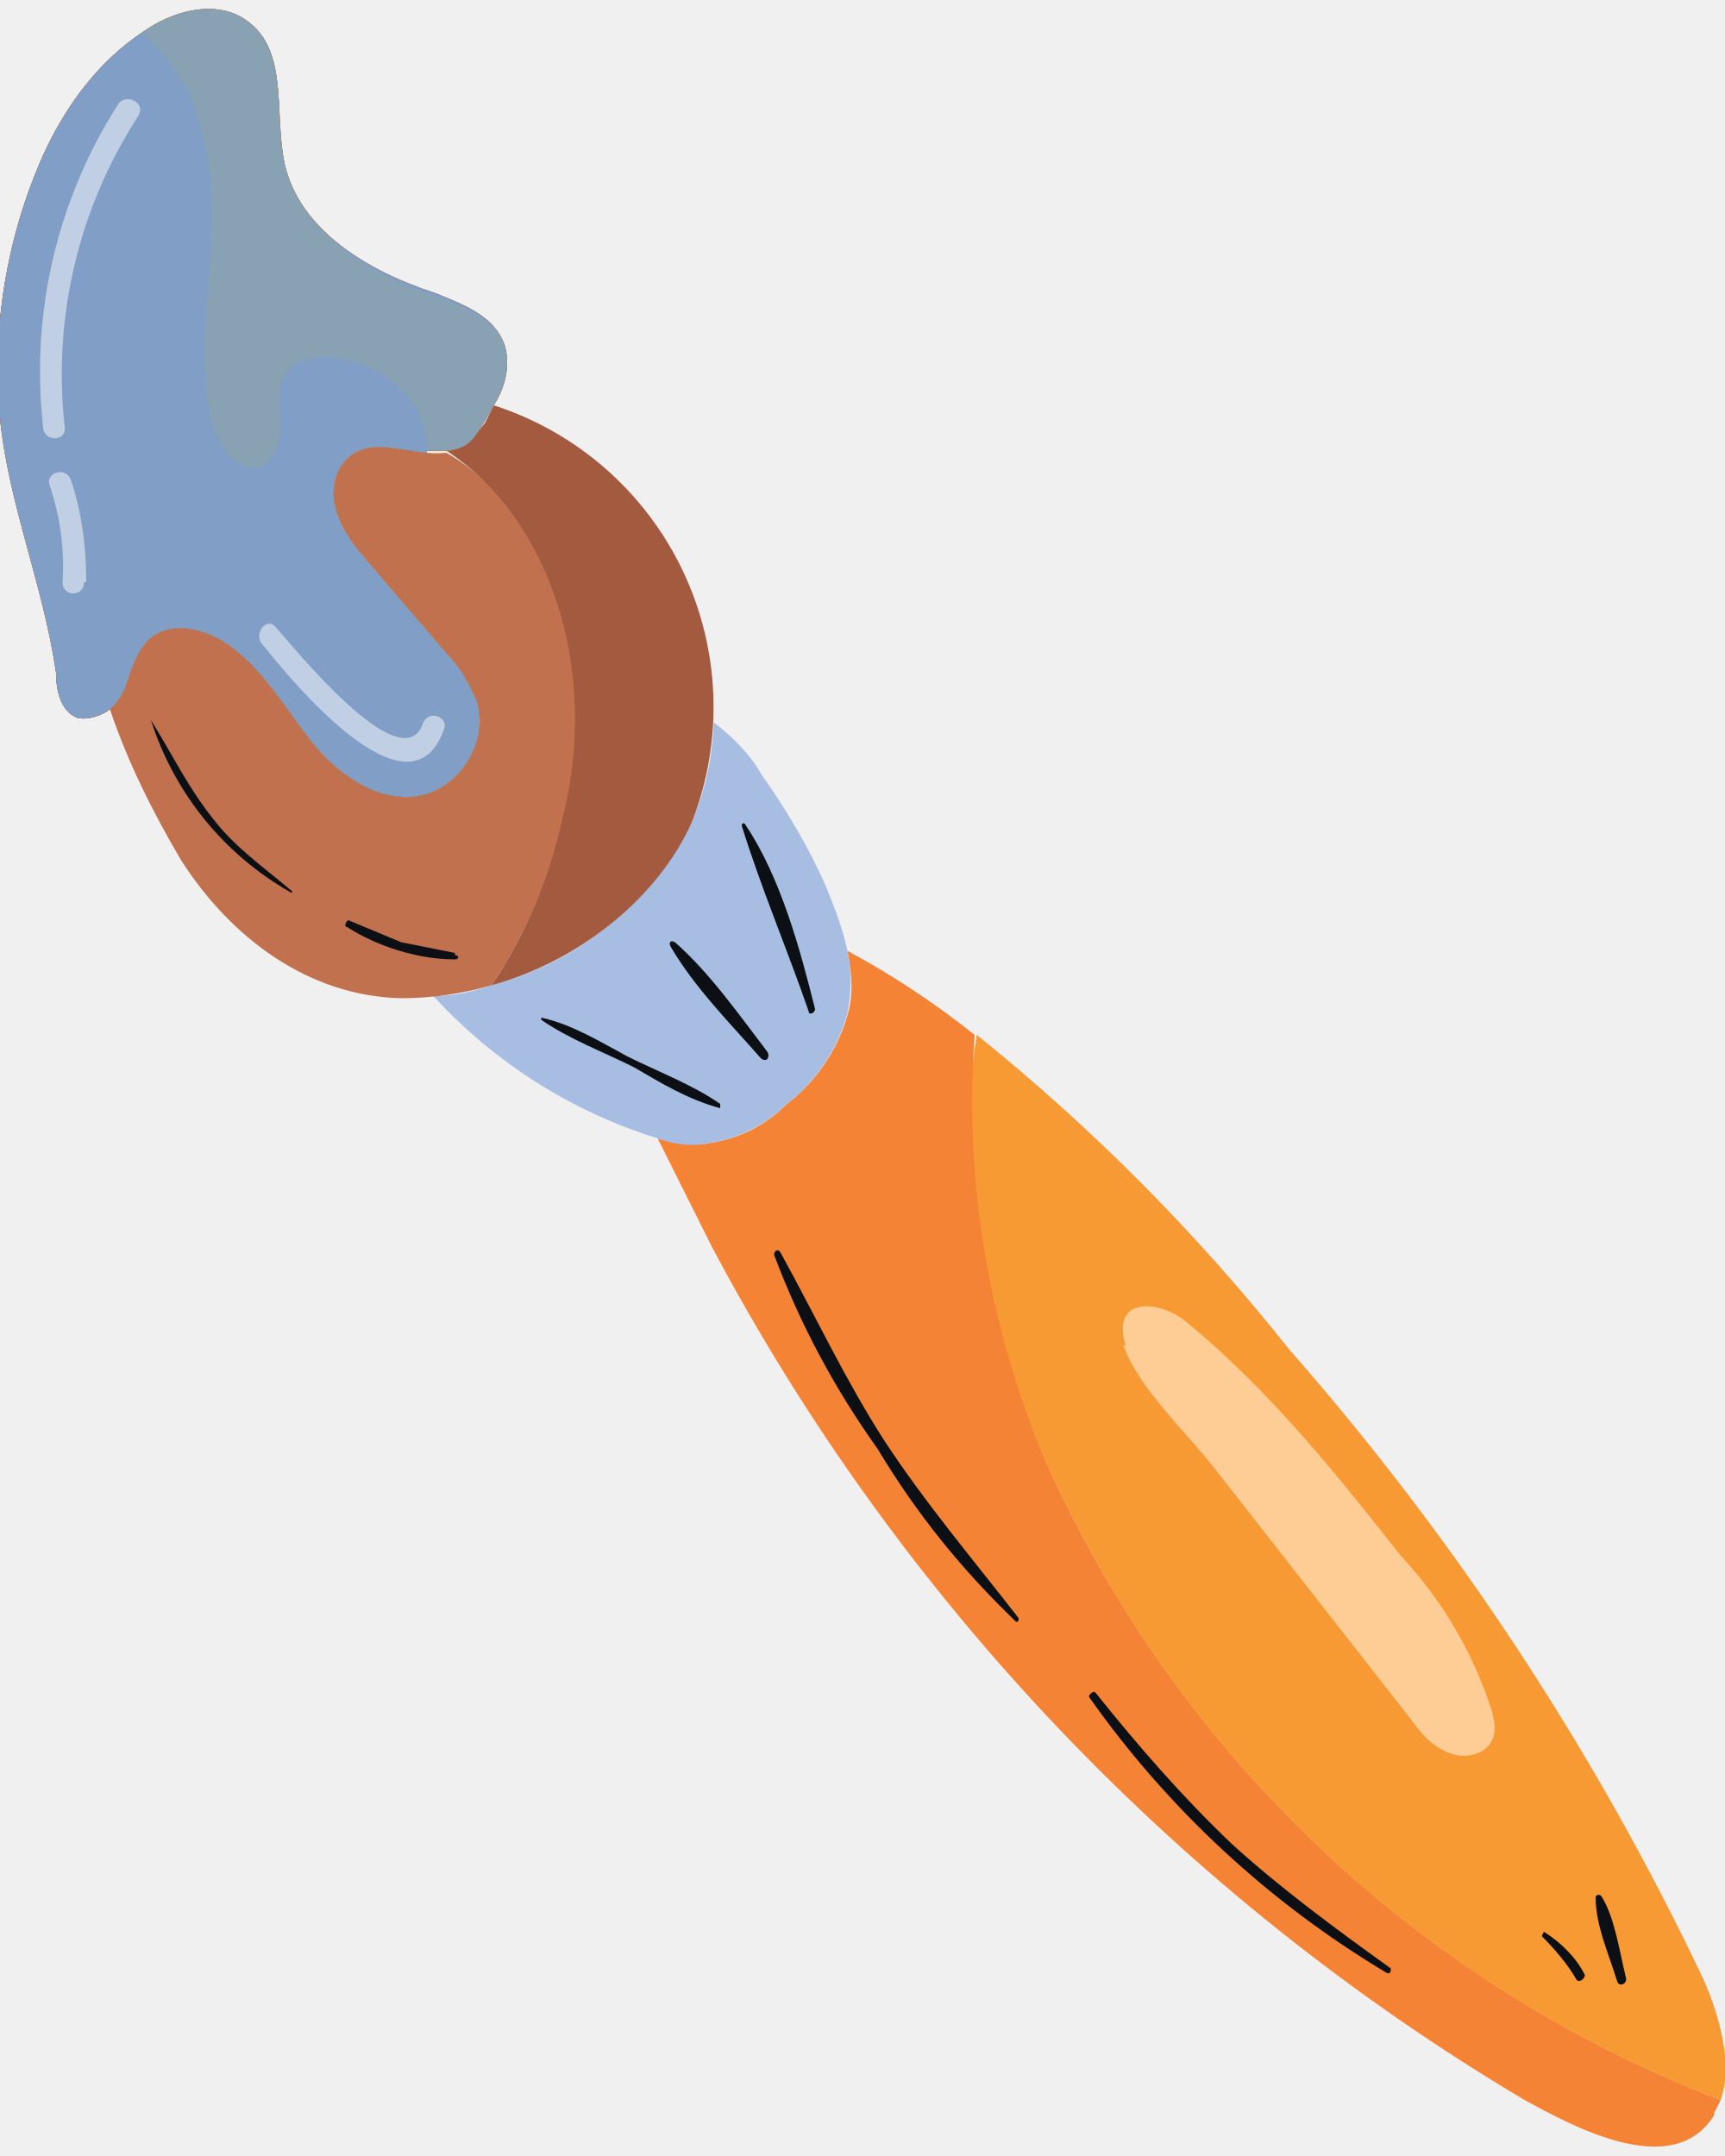
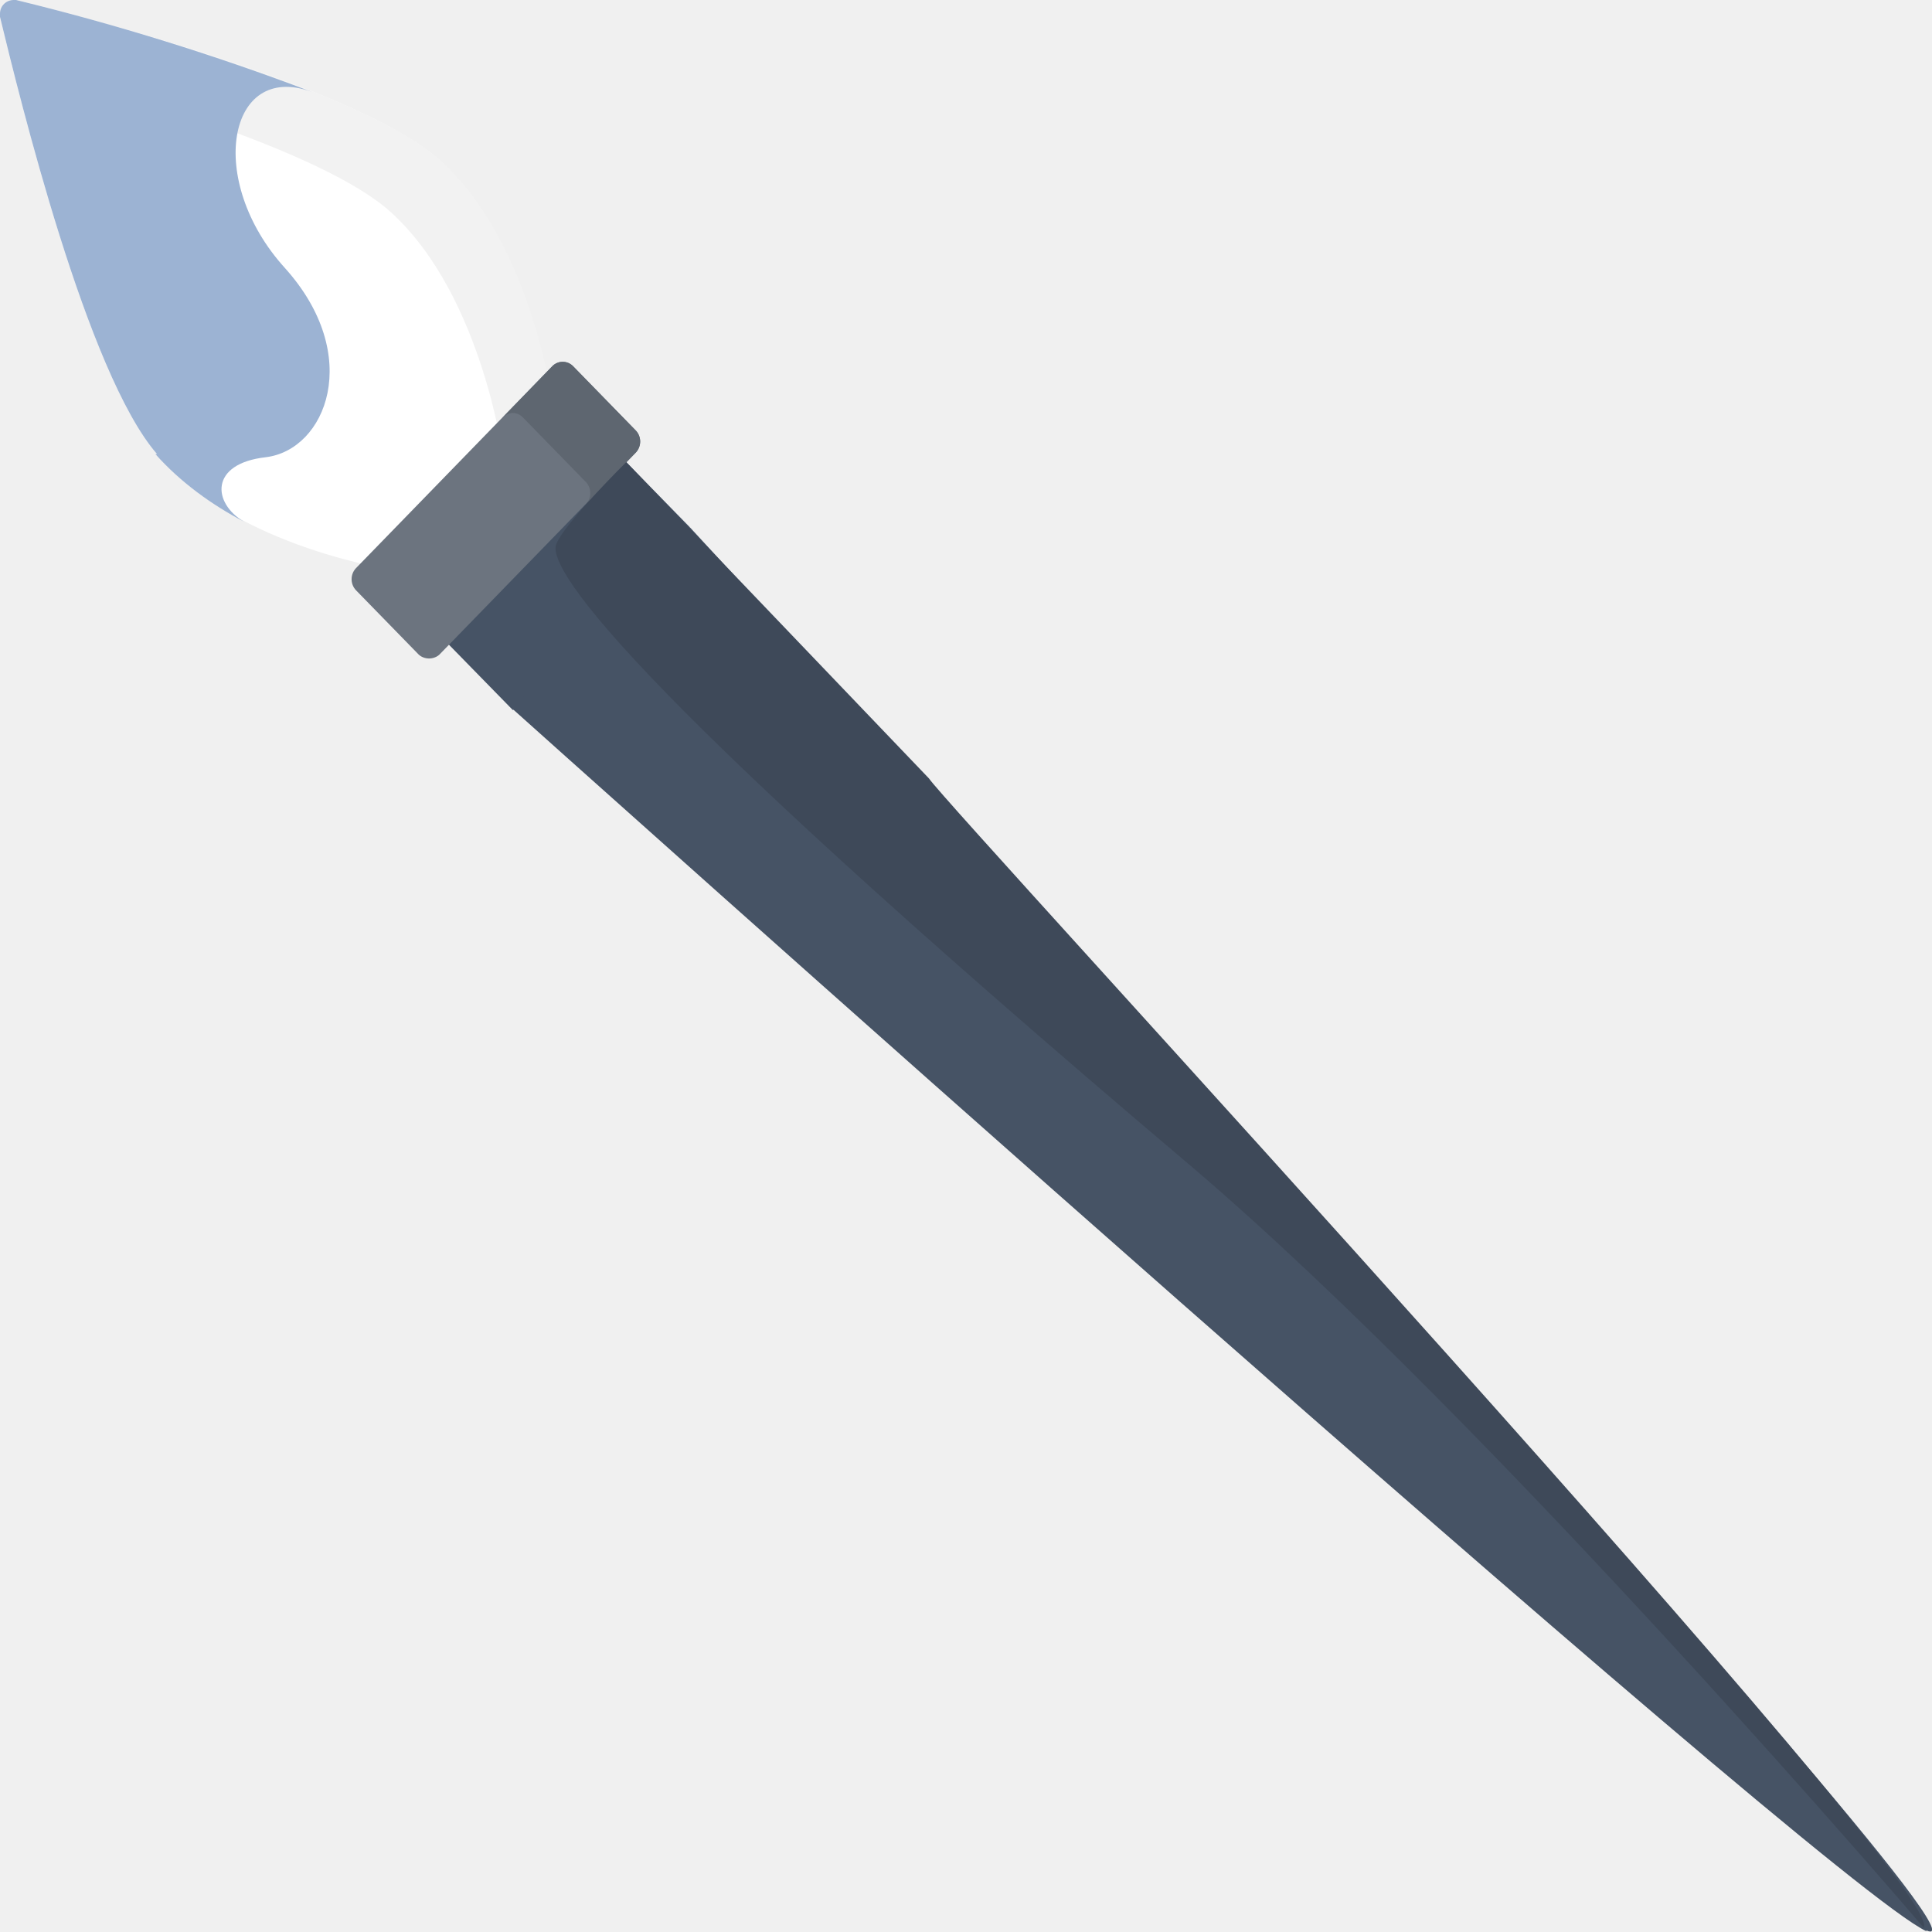
- <svg xmlns="http://www.w3.org/2000/svg" width="80" height="100" xml:space="preserve" style="fill-rule:evenodd;clip-rule:evenodd;stroke-linejoin:round;stroke-miterlimit:2" viewBox="0 0 80 100">
-   <path d="M48.6 68a56.2 56.2 0 0 0 31.2 29.4c.6-1.7-.1-4-.8-5.6a126.6 126.6 0 0 0-19.2-29.2A92.9 92.9 0 0 0 45.3 48l-.3 2A42.4 42.4 0 0 0 48.6 68Z" style="fill:#f89a33;fill-rule:nonzero" />
-   <path d="m79.5 98 .3-.6A56.3 56.3 0 0 1 48.6 68a42.4 42.4 0 0 1-3.4-20 39.4 39.4 0 0 0-5.9-3.9c.2 1 .3 2 0 3a8 8 0 0 1-2.8 4.1c-1 1-2.2 1.6-3.5 1.8-.8.2-1.7 0-2.5-.2l2.5 5a101.1 101.1 0 0 0 37.7 39.6c2.2 1.2 6.9 3.8 8.8.7Z" style="fill:#f58335;fill-rule:nonzero" />
-   <path d="M36.5 51.2a8 8 0 0 0 2.8-4.2c.2-1 .2-2 0-2.9-.2-1-.6-2-1-3-.8-1.8-1.8-3.5-3-5.2-.5-.9-1.3-1.7-2.2-2.4a13 13 0 0 1-1 4.6 14.6 14.6 0 0 1-9.3 7.6c-.9.3-1.8.5-2.7.5a23.6 23.6 0 0 0 10.4 6.6c.8.3 1.7.4 2.5.2 1.3-.2 2.6-.9 3.5-1.8Z" style="fill:#a7bde2;fill-rule:nonzero" />
-   <path d="M26.2 37.9c1.2-5.1.3-10.9-3-14.9-.8-.8-1.6-1.5-2.5-2a4 4 0 0 1-.9 0c-1.2-.1-2.5-.6-3.5.1-.8.6-1 1.7-.7 2.6.3 1 .9 1.7 1.5 2.4l3.6 4.2c.6.6 1 1.3 1.4 2.2.6 1.8-.7 4-2.6 4.4-2 .4-4-1.1-5.2-2.7-1.3-1.7-2.4-3.6-4.2-4.6-1-.5-2.1-.7-3-.1-.7.5-1 1.5-1.3 2.4a3 3 0 0 1-.7 1c.8 2.4 2 4.8 3.3 7 2.3 3.6 5.9 6.3 10.2 6.4 1.4 0 2.8-.2 4.2-.6 1.6-2.4 2.7-5 3.4-7.8Z" style="fill:#c2714f;fill-rule:nonzero" />
-   <path d="M21.4 20.7a2 2 0 0 1-.7.2 12 12 0 0 1 2.4 2.1c3.4 4 4.3 9.8 3 14.9-.6 2.8-1.7 5.4-3.3 7.8 4-1.1 7.7-4 9.3-7.6a14.7 14.7 0 0 0-9.2-19.3l-.4.8c-.3.4-.6.8-1 1l-.1.1Z" style="fill:#a35a3e;fill-rule:nonzero" />
-   <path d="M13.5 41.3c.1 0 0 .2 0 .1a14.1 14.1 0 0 1-6.5-8H7C8 35 8.7 36.5 9.9 38c1 1.3 2.3 2.2 3.6 3.3Zm7.6 3c.2 0 .2.2 0 .2-1.7 0-3.6-.6-5-1.5-.2 0 0-.4.1-.3l2.4 1 2.5.5Zm12.3 7v.1c-1.5-.4-2.8-1.2-4-1.9-1.4-.7-3-1.3-4.3-2.2v-.1c1.4.3 2.7 1.1 4 1.8 1.4.7 3 1.3 4.3 2.2Zm2.2-2.5c.1.2 0 .5-.3.3-1.4-1.6-3.1-3.3-4.2-5.2-.1-.2 0-.3.2-.2 1.6 1.4 3 3.4 4.3 5.1Zm2.2-2c0 .2-.3.3-.3.1-1-2.9-2.2-5.7-3.1-8.6 0-.1.1-.2.2 0 1.6 2.4 2.5 5.7 3.2 8.5ZM47.2 75c.1.1 0 .3-.1.2-2.5-2.4-4.6-5-6.4-8-2-2.8-3.6-5.8-4.8-9 0-.2.2-.3.3-.1 1.6 2.9 3 5.9 4.8 8.7 1.9 2.9 4.1 5.5 6.2 8.2Zm17.3 16.3c0 .1 0 .3-.2.2a45.3 45.3 0 0 1-13.8-12.8c0-.1.2-.3.3-.2 2 2.5 4 4.8 6.3 7 2.3 2.1 4.9 4 7.4 5.8ZM74 88c0-.1.2-.2.3 0 .6 1 .8 2.5 1.1 3.7.1.3-.3.5-.4.2-.4-1.3-1-2.6-1-3.9Zm-2.4 1.6c.8.5 1.5 1.2 1.9 2 0 .2-.3.4-.4.2-.4-.7-1-1.4-1.6-2l.1-.2Z" style="fill:#0c1014" />
-   <path d="M52.1 62.4c.7 2 3 4.1 4.3 5.8l9 11.5c.5.7 1 1.3 1.8 1.6.7.3 1.7.1 2-.6.2-.4.1-.9 0-1.3a19 19 0 0 0-4.2-7.2c-3-3.8-6.1-7.7-10-10.9-1.2-1-3.5-1.2-2.8 1.1Z" style="fill:#fecd96;fill-rule:nonzero" />
-   <path id="paint-yellow" d="M19.8 21c-1.2-.1-2.5-.6-3.5.1-.8.6-1 1.7-.7 2.6.3 1 .9 1.7 1.5 2.4l3.6 4.2c.6.6 1 1.3 1.4 2.2.6 1.8-.7 4-2.6 4.4-2 .4-4-1.1-5.2-2.7-1.3-1.7-2.4-3.6-4.2-4.6-1-.5-2.1-.7-3-.1-.7.5-1 1.5-1.3 2.4a3 3 0 0 1-.7 1c-.4.3-1 .5-1.5.4-.8-.3-1-1.3-1-2.1C2 27.1.4 23.4 0 19.4c-.4-4.1.3-8.4 2-12.2C3 5 4.5 2.9 6.6 1.5l.3-.2C8.3.4 10.2 0 11.5 1c1.9 1.4 1.2 4.3 1.7 6.6.7 3.1 3.9 5 7 6 1.2.5 2.7 1 3.2 2.4.3 1 0 2-.5 2.8l-.4.7c-.3.5-.6 1-1 1.2a2 2 0 0 1-.8.2h-.9Z" style="fill:#eebc30" />
-   <path id="paint-green" d="M19.8 21c-1.2-.1-2.5-.6-3.5.1-.8.6-1 1.7-.7 2.6.3 1 .9 1.7 1.5 2.4l3.6 4.2c.6.6 1 1.3 1.4 2.2.6 1.8-.7 4-2.6 4.4-2 .4-4-1.1-5.2-2.7-1.3-1.7-2.4-3.6-4.2-4.6-1-.5-2.1-.7-3-.1-.7.5-1 1.5-1.3 2.4a3 3 0 0 1-.7 1c-.4.3-1 .5-1.5.4-.8-.3-1-1.3-1-2.1C2 27.1.4 23.4 0 19.4c-.4-4.1.3-8.4 2-12.2C3 5 4.5 2.9 6.6 1.5l.3-.2C8.3.4 10.2 0 11.5 1c1.9 1.4 1.2 4.3 1.7 6.6.7 3.1 3.9 5 7 6 1.2.5 2.7 1 3.2 2.4.3 1 0 2-.5 2.8l-.4.7c-.3.5-.6 1-1 1.2a2 2 0 0 1-.8.2h-.9Z" style="fill:#36ab56" />
-   <path id="paint-red" d="M19.8 21c-1.2-.1-2.5-.6-3.5.1-.8.6-1 1.7-.7 2.6.3 1 .9 1.7 1.5 2.4l3.6 4.2c.6.6 1 1.3 1.4 2.2.6 1.8-.7 4-2.6 4.4-2 .4-4-1.1-5.2-2.7-1.3-1.7-2.4-3.6-4.2-4.6-1-.5-2.1-.7-3-.1-.7.5-1 1.5-1.3 2.4a3 3 0 0 1-.7 1c-.4.3-1 .5-1.5.4-.8-.3-1-1.3-1-2.1C2 27.1.4 23.4 0 19.4c-.4-4.1.3-8.4 2-12.2C3 5 4.5 2.9 6.6 1.5l.3-.2C8.3.4 10.2 0 11.5 1c1.9 1.4 1.2 4.3 1.7 6.6.7 3.1 3.9 5 7 6 1.2.5 2.7 1 3.2 2.4.3 1 0 2-.5 2.8l-.4.7c-.3.5-.6 1-1 1.2a2 2 0 0 1-.8.2h-.9Z" style="fill:#d63f32" />
-   <path id="paint-blue" d="M19.8 21c-1.2-.1-2.5-.6-3.5.1-.8.6-1 1.7-.7 2.6.3 1 .9 1.7 1.5 2.4l3.6 4.2c.6.6 1 1.3 1.4 2.2.6 1.8-.7 4-2.6 4.4-2 .4-4-1.1-5.2-2.7-1.3-1.7-2.4-3.6-4.2-4.6-1-.5-2.1-.7-3-.1-.7.5-1 1.5-1.3 2.4a3 3 0 0 1-.7 1c-.4.3-1 .5-1.5.4-.8-.3-1-1.3-1-2.1C2 27.1.4 23.4 0 19.4c-.4-4.1.3-8.4 2-12.2C3 5 4.5 2.9 6.6 1.5l.3-.2C8.3.4 10.2 0 11.5 1c1.9 1.4 1.2 4.3 1.7 6.6.7 3.1 3.9 5 7 6 1.2.5 2.7 1 3.2 2.4.3 1 0 2-.5 2.8l-.4.7c-.3.5-.6 1-1 1.2a2 2 0 0 1-.8.2h-.9Z" style="fill:#809ec6" />
-   <path d="M9 5c.8 2.1.9 4.4.8 6.5-.2 2.2-.4 4.4-.2 6.6 0 1 .3 1.9.8 2.7.3.5.9 1 1.5.9.8-.2 1.1-1.1 1.1-2 0-.7-.2-1.6.2-2.3.7-1 2.2-1 3.3-.6 1.6.5 3 1.8 3.3 3.5v.7h1l.6-.3c.5-.3.8-.7 1-1.1l.5-.8c.5-.9.8-1.9.5-2.8-.5-1.3-2-1.8-3.3-2.3-3-1-6.2-3-6.9-6.1-.5-2.3.2-5.1-1.7-6.6-1.3-1-3.2-.6-4.6.3l-.3.2c1 1 2 2.2 2.5 3.6Z" style="fill:#d3c500;fill-opacity:.1;fill-rule:nonzero" />
-   <path d="M3 19.8A22 22 0 0 1 6.4 5.4c.4-.6-.5-1.1-.9-.6a23 23 0 0 0-3.5 15c0 .7 1.1.7 1 0ZM4 27c0-1.6-.2-3.2-.7-4.7-.2-.7-1.2-.4-1 .2.5 1.5.7 3 .6 4.5 0 .7 1 .7 1 0Zm8.1 2.8c1.2 1.5 6.9 8.6 8.5 4 .2-.6-.8-.9-1-.2-1 2.6-6-3.6-6.8-4.5-.4-.5-1 .2-.7.7Z" style="fill:#fff;fill-opacity:.5;fill-rule:nonzero" />
+ <svg xmlns="http://www.w3.org/2000/svg" xml:space="preserve" style="fill-rule:evenodd;clip-rule:evenodd;stroke-linejoin:round;stroke-miterlimit:2" width="100" height="100" viewBox="0 0 24 24">
+   <g id="b-blue">
+     <path d="M1.95 5.64C1.08 4.64.24 1.2 0 .21L0 .17C0 .07.08 0 .17 0H.2c.96.24 4.3 1.11 5.27 2 1.15 1.05 1.4 3.1 1.4 3.1l-.96 1-.97.99s-1.99-.27-3-1.45Z" style="fill:#fff;fill-rule:nonzero" />
+     <path d="M4.86 2.64C4.03 1.88 1.47 1.14.14.78A30.67 30.67 0 0 1 0 .18C0 .07.07 0 .17 0H.2c.97.24 4.3 1.11 5.28 2 1.15 1.05 1.4 3.1 1.4 3.1l-.62.64s-.25-2.05-1.4-3.1Z" style="fill:#f2f2f2;fill-rule:nonzero" />
+     <path d="M8.57 6.55c-.44 1-1.23 1.81-2.2 2.27L5.06 7.48l2.2-2.27 1.31 1.34Z" style="fill:#465365;fill-rule:nonzero" />
+     <path d="M5.46 8.13 7.9 5.62a.2.2 0 0 0 0-.27l-.78-.8a.18.18 0 0 0-.26 0L4.42 7.06a.2.2 0 0 0 0 .27l.78.8c.03.03.08.05.13.05s.1-.02.13-.05Z" style="fill:#6c747f;fill-rule:nonzero" />
+     <path d="m7.28 5.99-.78-.8a.18.18 0 0 0-.13-.06c-.05 0-.1.03-.13.06l.62-.64a.18.18 0 0 1 .26 0l.78.8a.2.2 0 0 1 0 .27l-.62.64a.2.2 0 0 0 0-.27Z" style="fill:#5e6670;fill-rule:nonzero" />
+     <path d="M1.95 5.64C1.08 4.64.24 1.2 0 .21L0 .17C0 .07.08 0 .17 0H.2a31 31 0 0 1 3.67 1.14c-1.04-.38-1.32 1.1-.33 2.19.98 1.09.51 2.26-.24 2.35-.7.08-.66.57-.27.8-.4-.21-.79-.49-1.1-.84Z" style="fill:#9cb3d3;fill-rule:nonzero" />
+     <path d="M23.93 23.99C22.63 23.39 6.36 8.8 6.36 8.8l2.21-2.25s16.65 18.02 15.36 17.43Z" style="fill:#465365;fill-rule:nonzero" />
+     <path d="M23.9 23.95s-5.32-6.24-9.1-9.46C7.44 8.26 6.81 7.01 6.91 6.76c.1-.26.87-1.02.87-1.02l3.76 3.93c.25.38 12.82 13.96 12.35 14.28Z" style="fill:#3e4959;fill-rule:nonzero" />
+   </g>
</svg>
